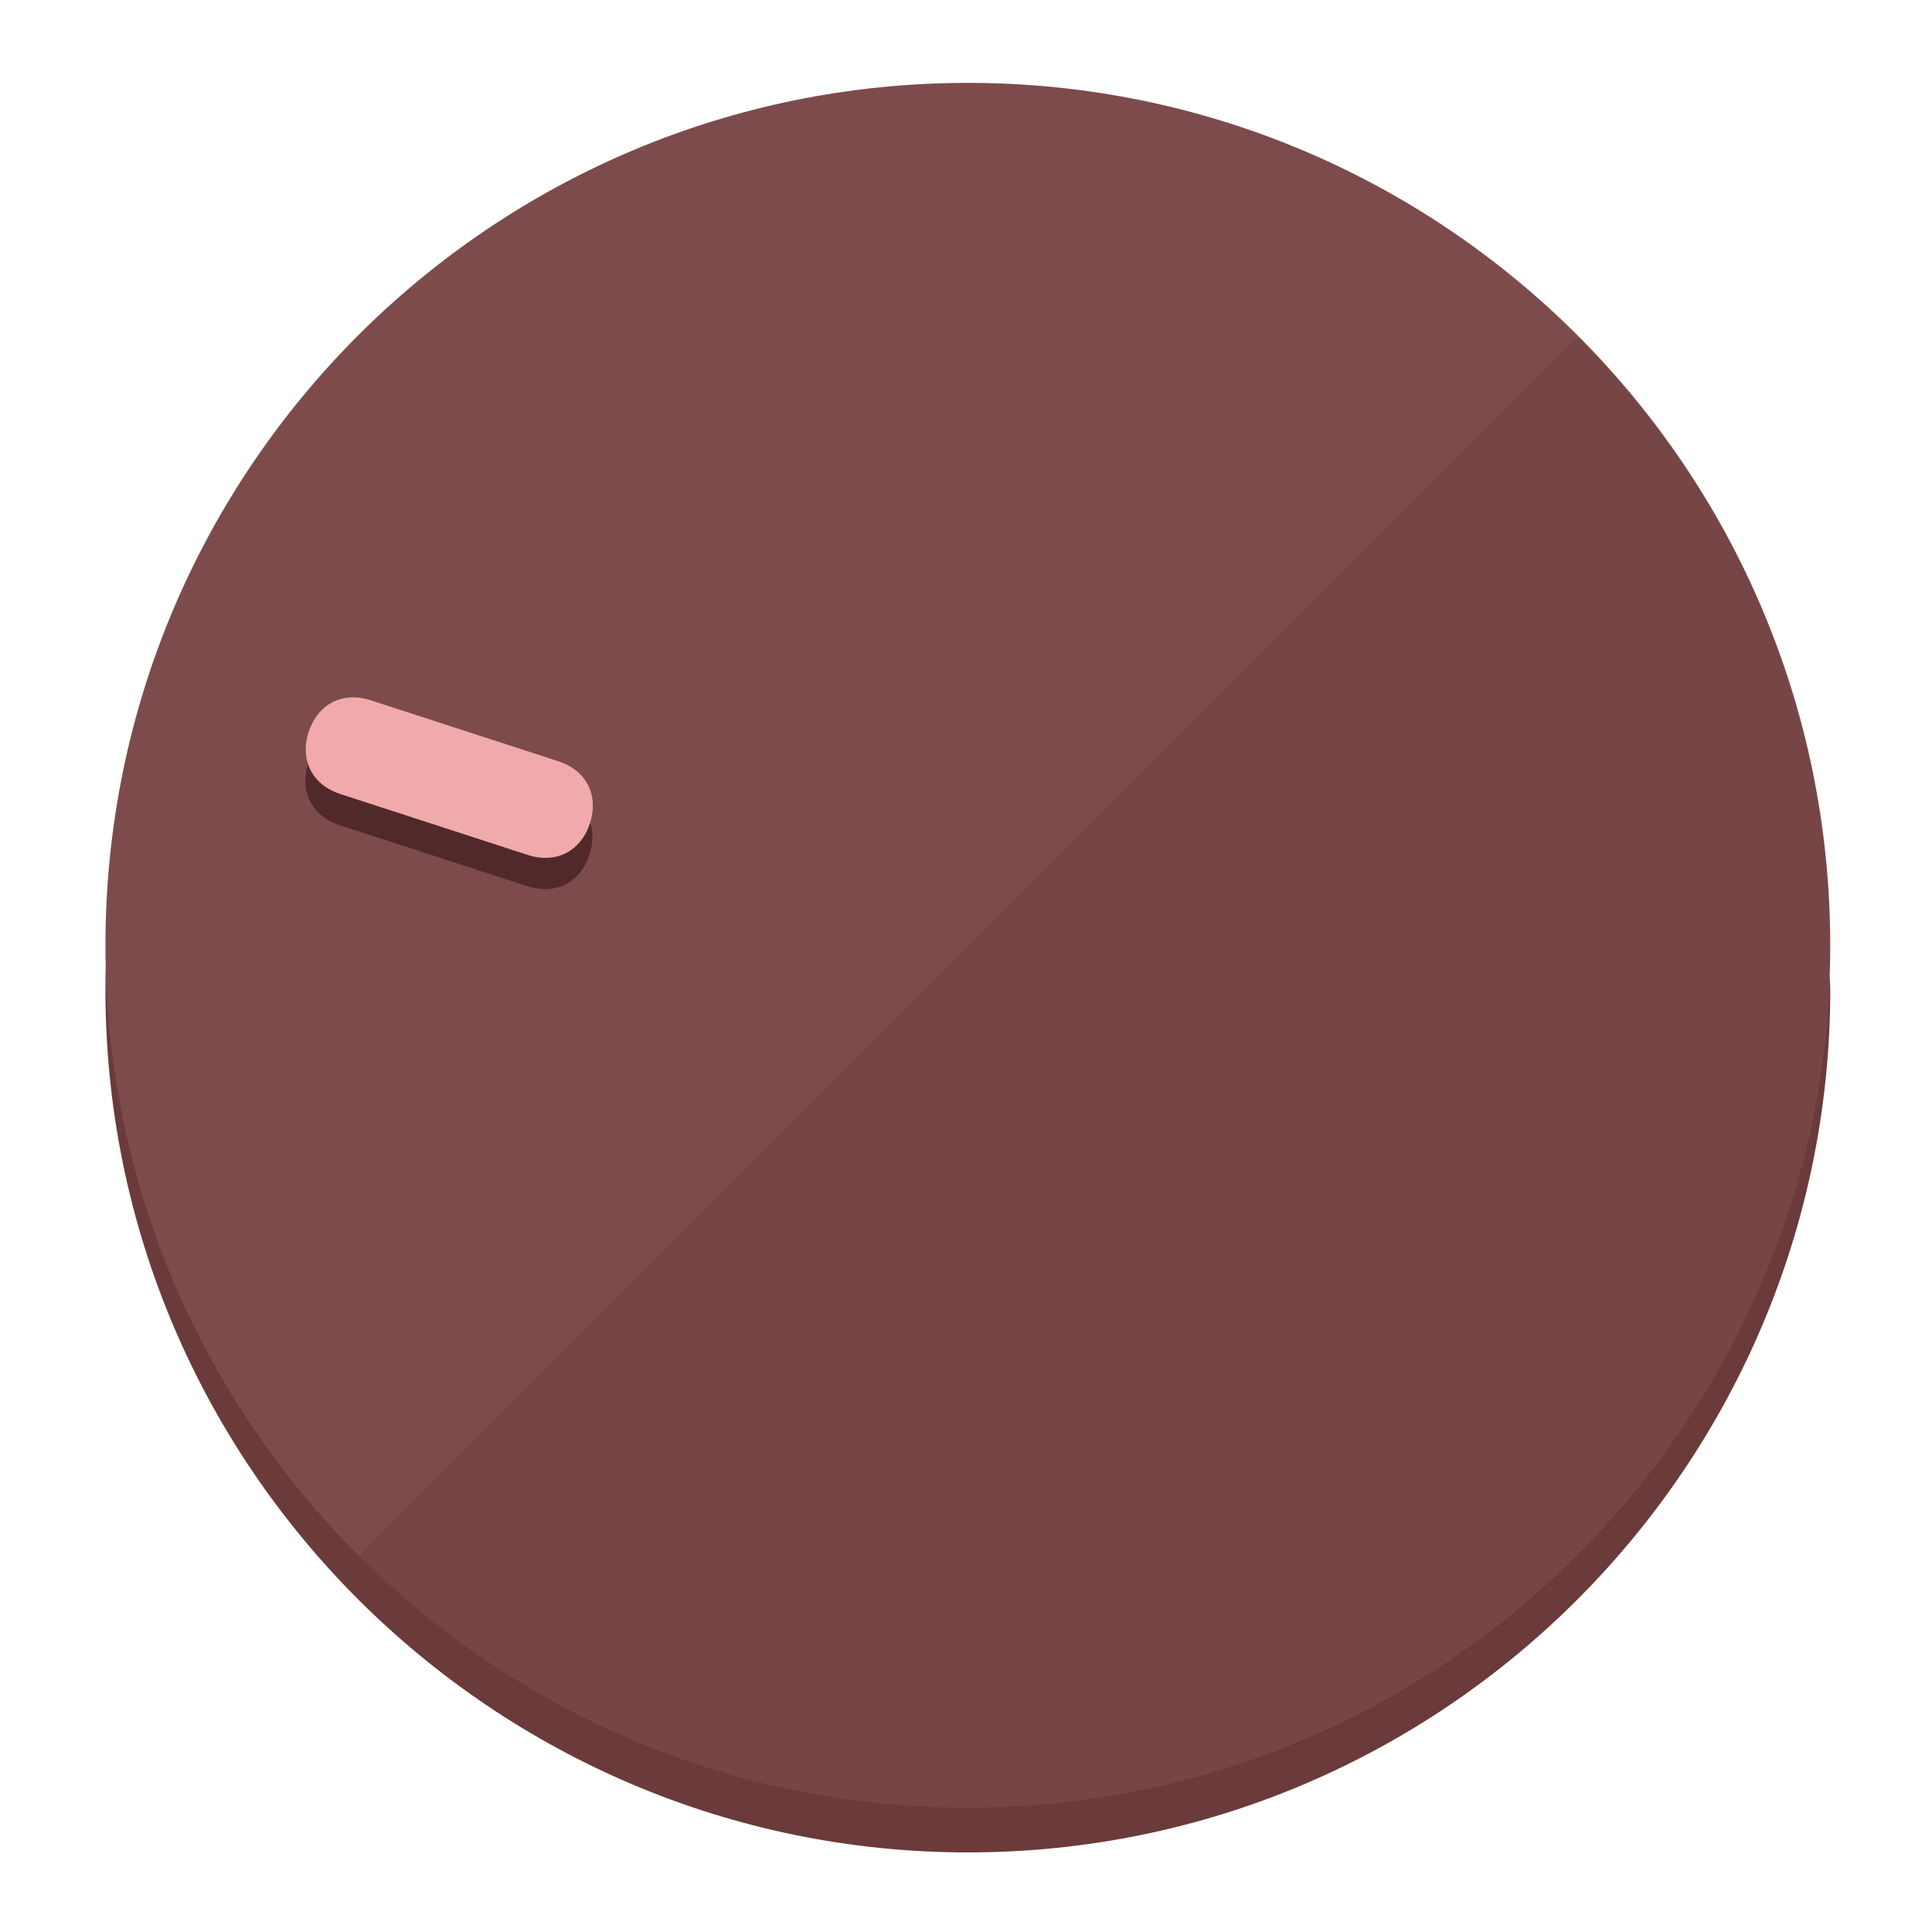
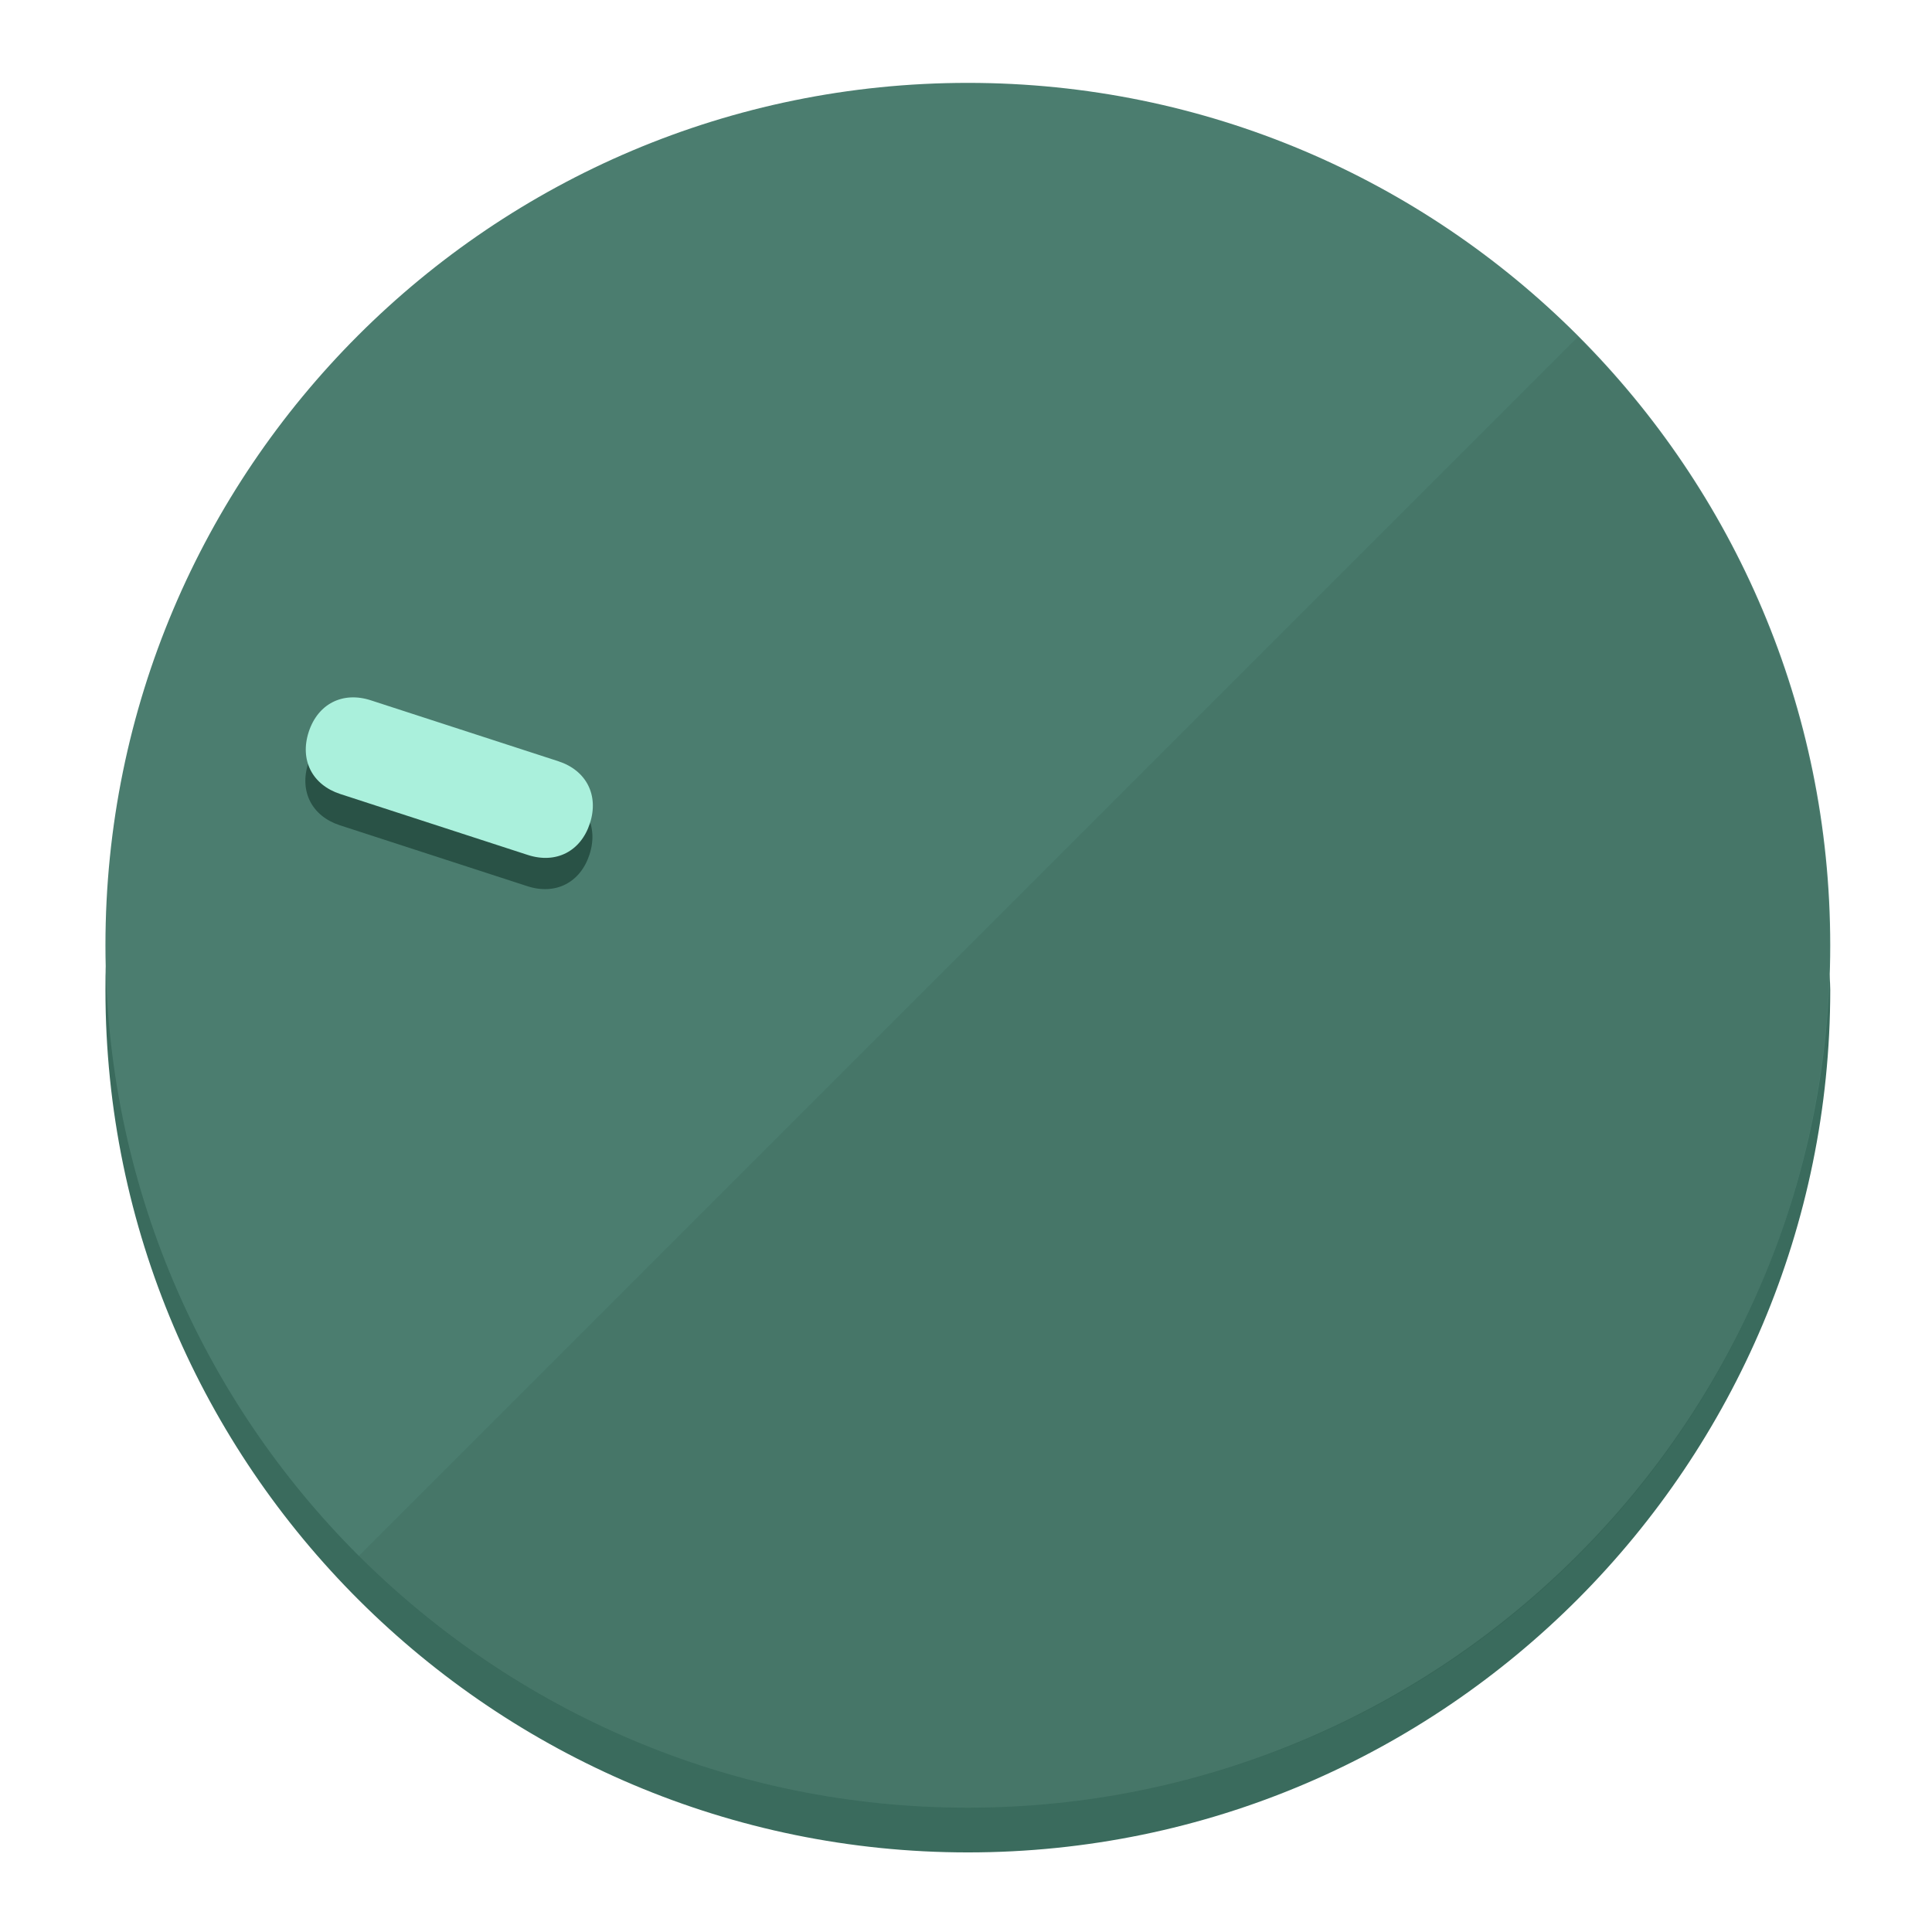
<svg xmlns="http://www.w3.org/2000/svg" height="120px" width="120px" version="1.1" id="Layer_1" viewBox="0 0 496.8 496.8" xml:space="preserve">
  <defs id="defs23" />
  <g id="g3158">
-     <path style="display:inline;fill:#6B3A3B;fill-opacity:1;stroke-width:1.584" d="m 248.875,445.92 c 116.582,0 212.89,-91.238 220.493,-205.286 0,5.069 1.267,8.87 1.267,13.939 0,121.651 -98.842,221.76 -221.76,221.76 -121.651,0 -221.76,-98.842 -221.76,-221.76 0,-5.069 0,-8.87 1.267,-13.939 7.603,114.048 103.91,205.286 220.493,205.286 z" id="path8" />
-     <circle style="display:inline;fill:#7D4B4C;fill-opacity:1;stroke-width:1.584" cx="248.875" cy="243.071" r="221.76" id="circle12" />
-     <path style="display:inline;fill:#52292A;fill-opacity:0.154;stroke-width:1.587" d="m 405.744,86.606 c 86.308,86.308 86.308,227.193 0,313.5 -86.308,86.308 -227.193,86.308 -313.5,0" id="path14" />
+     <path style="display:inline;fill:#3A6B5D;fill-opacity:1;stroke-width:1.584" d="m 248.875,445.92 c 116.582,0 212.89,-91.238 220.493,-205.286 0,5.069 1.267,8.87 1.267,13.939 0,121.651 -98.842,221.76 -221.76,221.76 -121.651,0 -221.76,-98.842 -221.76,-221.76 0,-5.069 0,-8.87 1.267,-13.939 7.603,114.048 103.91,205.286 220.493,205.286 z" id="path8" />
+     <circle style="display:inline;fill:#4B7D6F;fill-opacity:1;stroke-width:1.584" cx="248.875" cy="243.071" r="221.76" id="circle12" />
+     <path style="display:inline;fill:#295246;fill-opacity:0.154;stroke-width:1.587" d="m 405.744,86.606 c 86.308,86.308 86.308,227.193 0,313.5 -86.308,86.308 -227.193,86.308 -313.5,0" id="path14" />
  </g>
  <g id="g3198">
    <circle style="display:none;fill:#000000;fill-opacity:0;stroke-width:1.584" cx="-154.88" cy="311.577" r="221.76" id="circle12-3" transform="rotate(-72)" />
-     <path style="display:inline;fill:#52292A;fill-opacity:1;stroke-width:1.584" d="m 143.448,203.776 c 7.231,2.35 10.485,8.737 8.136,15.968 v 0 c -2.35,7.231 -8.737,10.485 -15.968,8.136 L 87.409,212.216 c -7.231,-2.35 -10.485,-8.737 -8.136,-15.968 v 0 c 2.35,-7.231 8.737,-10.485 15.968,-8.136 z" id="path3789" />
-     <path style="display:inline;fill:#F0AAAC;stroke-width:1.584" d="m 143.557,195.742 c 7.231,2.35 10.485,8.737 8.136,15.968 v 0 c -2.35,7.231 -8.737,10.485 -15.968,8.136 L 87.518,204.182 c -7.231,-2.35 -10.485,-8.737 -8.136,-15.968 v 0 c 2.35,-7.231 8.737,-10.485 15.968,-8.136 z" id="path915" />
+     <path style="display:inline;fill:#295246;fill-opacity:1;stroke-width:1.584" d="m 143.448,203.776 c 7.231,2.35 10.485,8.737 8.136,15.968 v 0 c -2.35,7.231 -8.737,10.485 -15.968,8.136 L 87.409,212.216 c -7.231,-2.35 -10.485,-8.737 -8.136,-15.968 v 0 c 2.35,-7.231 8.737,-10.485 15.968,-8.136 z" id="path3789" />
+     <path style="display:inline;fill:#AAF0DC;stroke-width:1.584" d="m 143.557,195.742 c 7.231,2.35 10.485,8.737 8.136,15.968 v 0 c -2.35,7.231 -8.737,10.485 -15.968,8.136 L 87.518,204.182 c -7.231,-2.35 -10.485,-8.737 -8.136,-15.968 v 0 c 2.35,-7.231 8.737,-10.485 15.968,-8.136 z" id="path915" />
  </g>
</svg>
